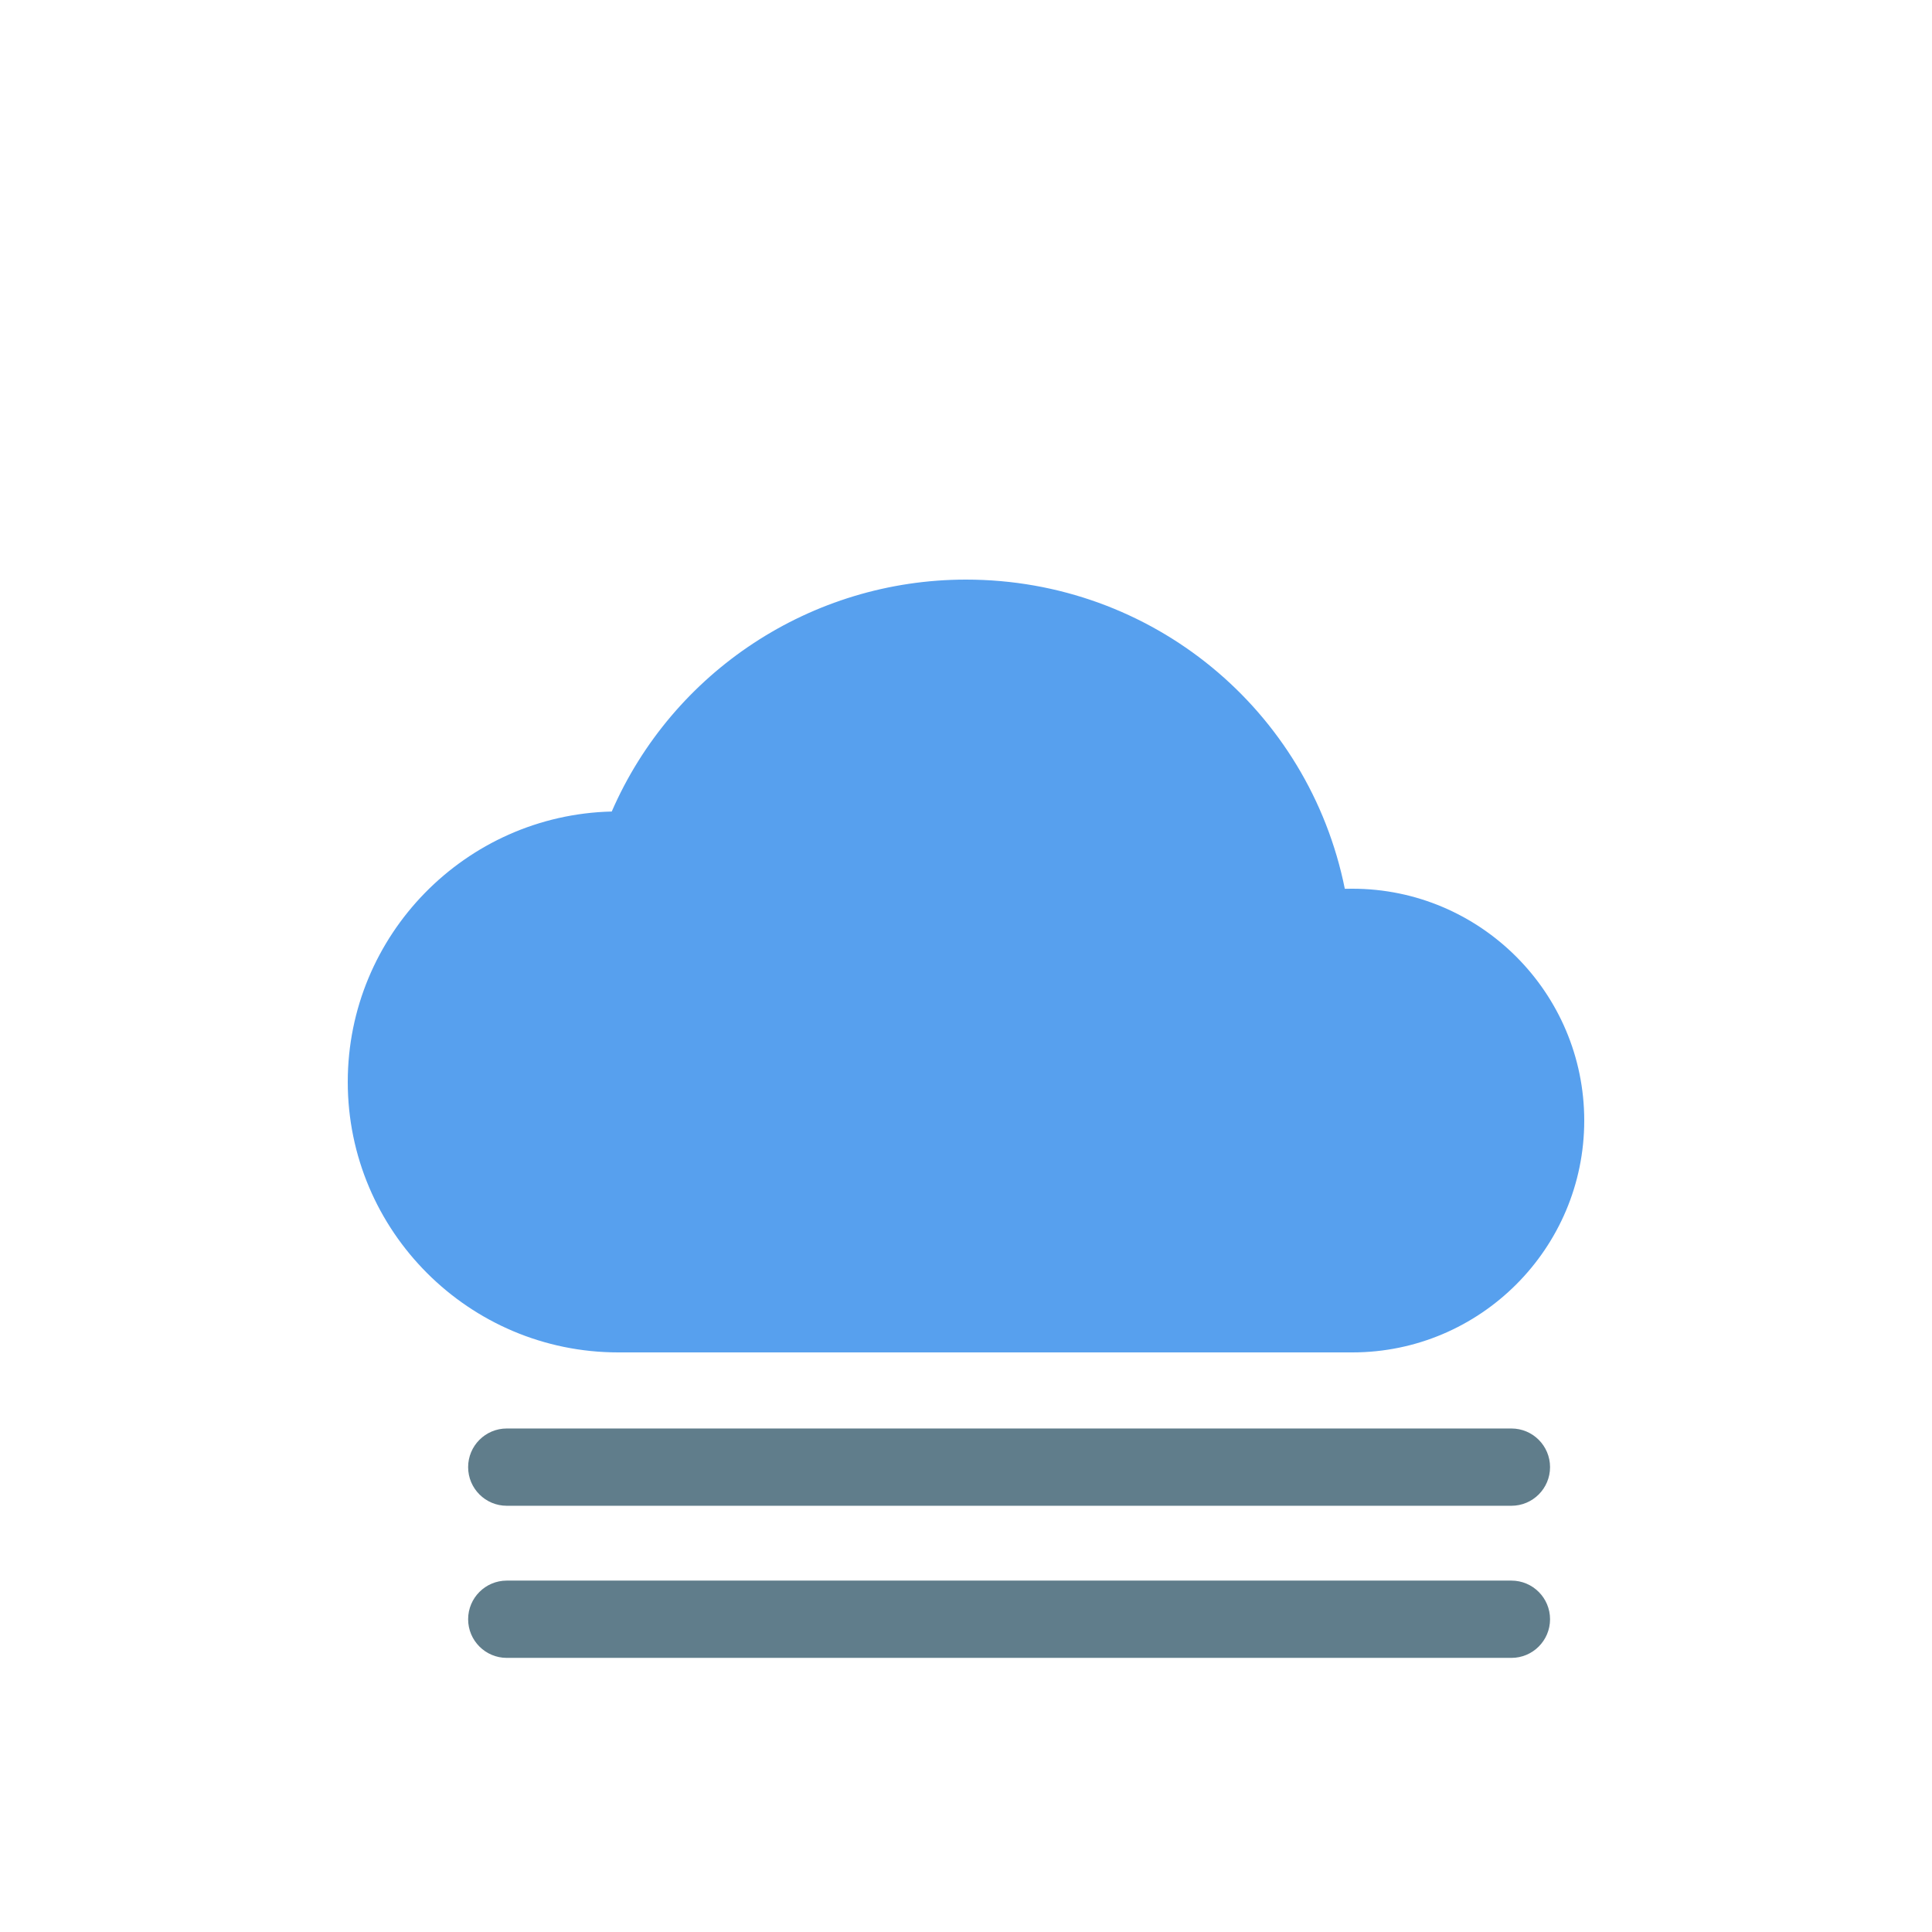
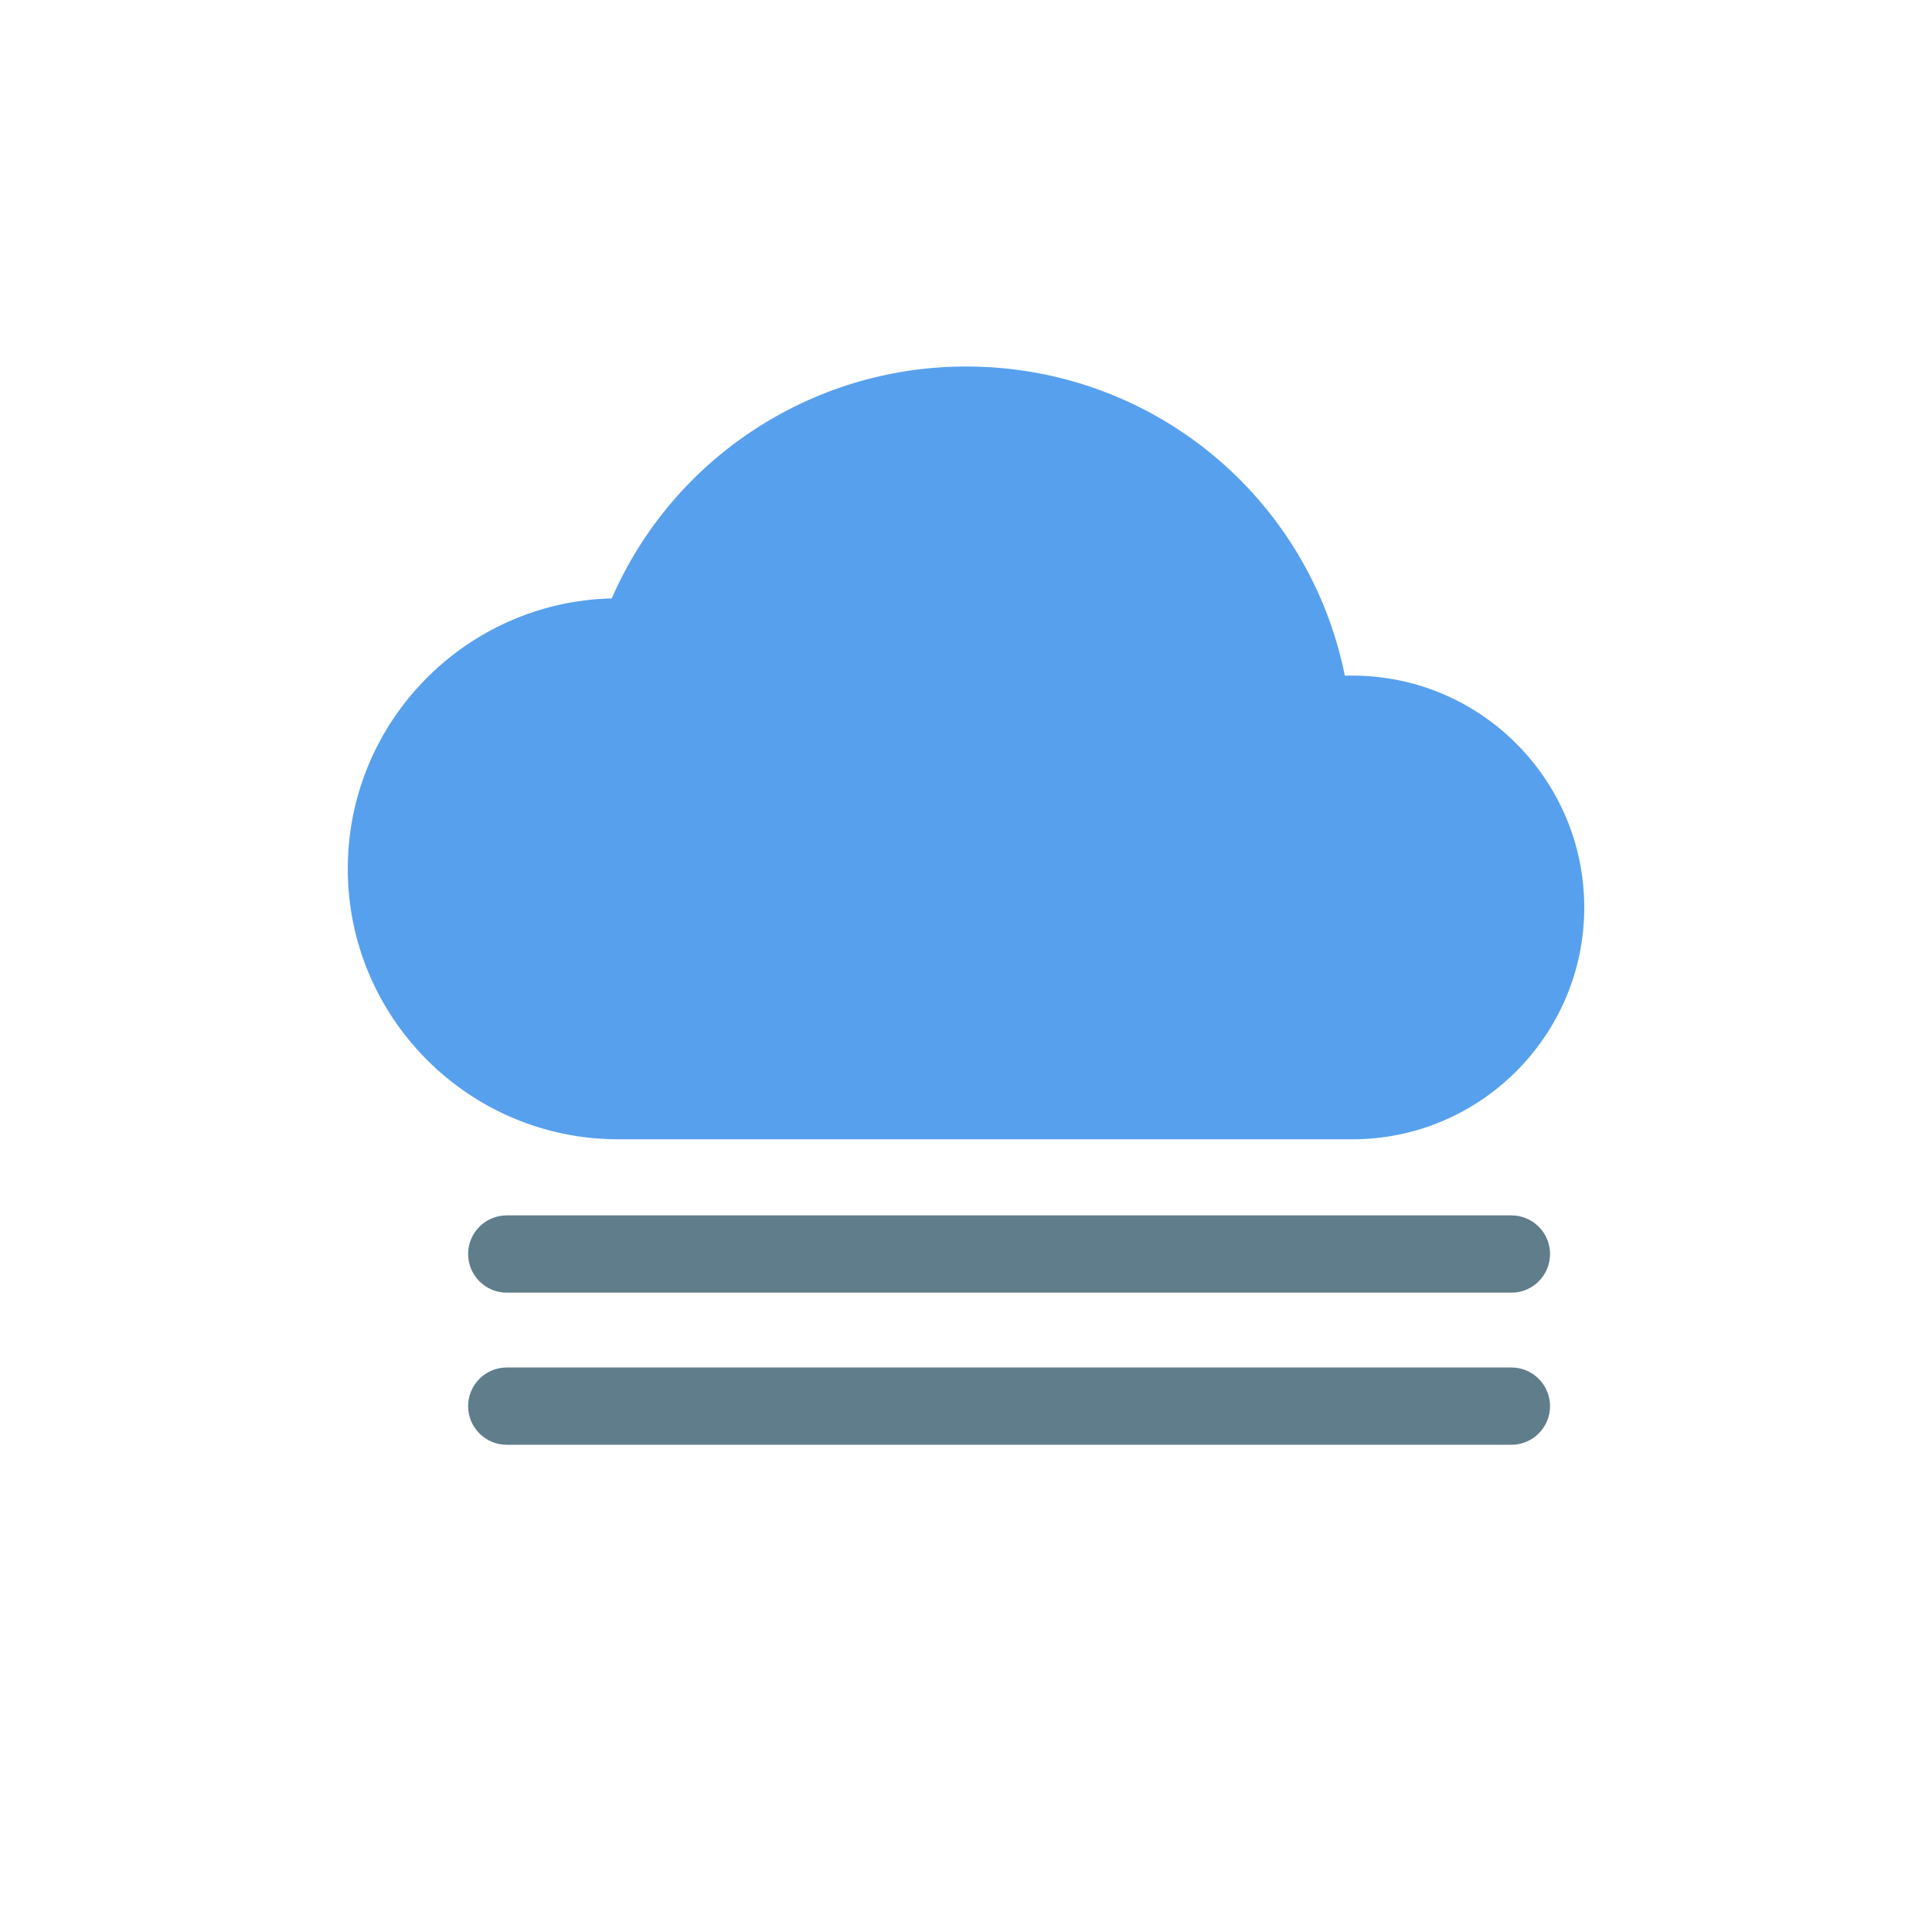
- <svg xmlns="http://www.w3.org/2000/svg" width="800" height="800">
-   <style>
-   #e4vknhyk86994_to {animation: e4vknhyk86994_to__to 8000ms linear infinite normal forwards}@keyframes e4vknhyk86994_to__to { 0% {transform: translate(0px,0px)} 8.75% {transform: translate(32px,0px)} 18.75% {transform: translate(0px,0px)} 28.75% {transform: translate(-32px,0px)} 37.5% {transform: translate(0px,0px)} 46.25% {transform: translate(32px,0px)} 56.25% {transform: translate(0px,0px)} 66.25% {transform: translate(-32px,0px)} 75% {transform: translate(0px,0px)} 100% {transform: translate(0px,0px)} }#e4vknhyk86995_to {animation: e4vknhyk86995_to__to 8000ms linear infinite normal forwards}@keyframes e4vknhyk86995_to__to { 0% {transform: translate(0px,-1.013862px)} 18.75% {transform: translate(32px,-1.013862px)} 37.5% {transform: translate(0px,-1.013862px)} 56.25% {transform: translate(-32px,-1.013862px)} 75% {transform: translate(0px,-1.013862px)} 100% {transform: translate(0px,-1.013862px)} }
-  </style>
-   <g class="layer">
-     <path d="m560,368c-1.024,0 -2.048,0 -3.136,0.032c-14.912,-74.016 -79.776,-128.032 -156.864,-128.032c-64.032,0 -121.504,38.112 -146.688,96.032c-60.512,1.44 -109.312,51.104 -109.312,111.968c0,61.76 50.24,112 112,112l304,0c52.928,0 96,-43.072 96,-96c0,-52.928 -43.072,-96 -96,-96z" fill="#57A0EE" id="e4vknhyk86992" />
-     <g id="e4vknhyk86993">
-       <g id="e4vknhyk86994_to" transform="translate(0 0)">
-         <path d="m625.843,591.507l-416,0c-8.832,0 -16,7.168 -16,16c0,8.832 7.168,16 16,16l416,0c8.832,0 16,-7.168 16,-16c0,-8.832 -7.168,-16 -16,-16z" fill="rgb(96,125,139)" id="e4vknhyk86994" />
+ <svg xmlns="http://www.w3.org/2000/svg" width="64" height="64" version="1.1">
+   <style>#e4vknhyk86994_to {animation: e4vknhyk86994_to__to 8000ms linear infinite normal forwards}@keyframes e4vknhyk86994_to__to { 0% {transform: translate(0px,0px)} 8.75% {transform: translate(32px,0px)} 18.75% {transform: translate(0px,0px)} 28.75% {transform: translate(-32px,0px)} 37.5% {transform: translate(0px,0px)} 46.25% {transform: translate(32px,0px)} 56.25% {transform: translate(0px,0px)} 66.25% {transform: translate(-32px,0px)} 75% {transform: translate(0px,0px)} 100% {transform: translate(0px,0px)} }#e4vknhyk86995_to {animation: e4vknhyk86995_to__to 8000ms linear infinite normal forwards}@keyframes e4vknhyk86995_to__to { 0% {transform: translate(0px,-1.013862px)} 18.75% {transform: translate(32px,-1.013862px)} 37.5% {transform: translate(0px,-1.013862px)} 56.25% {transform: translate(-32px,-1.013862px)} 75% {transform: translate(0px,-1.013862px)} 100% {transform: translate(0px,-1.013862px)} }</style>
+   <g class="layer" transform="matrix(.08 0 0 .08 0 -7.0597)" stroke-width="12.5">
+     <path d="m560 368c-1.024 0-2.048 0-3.136 0.032-14.912-74.016-79.776-128.03-156.86-128.03-64.032 0-121.5 38.112-146.69 96.032-60.512 1.44-109.31 51.104-109.31 111.97 0 61.76 50.24 112 112 112h304c52.928 0 96-43.072 96-96s-43.072-96-96-96z" fill="#57a0ee" stroke-width="156.25" />
+     <g stroke-width="12.5">
+       <g id="e4vknhyk86994_to">
+         <path d="m625.84 591.51h-416c-8.832 0-16 7.168-16 16s7.168 16 16 16h416c8.832 0 16-7.168 16-16s-7.168-16-16-16z" fill="#607d8b" stroke-width="156.25" />
      </g>
-       <g id="e4vknhyk86995_to" transform="translate(0 -1.01386)">
-         <path d="m625.843,655.507l-416,0c-8.832,0 -16,7.168 -16,16c0,8.832 7.168,16 16,16l416,0c8.832,0 16,-7.168 16,-16c0,-8.832 -7.168,-16 -16,-16z" fill="rgb(96,125,139)" id="e4vknhyk86995" />
+       <g id="e4vknhyk86995_to" transform="translate(0 -1.0139)">
+         <path d="m625.84 655.51h-416c-8.832 0-16 7.168-16 16s7.168 16 16 16h416c8.832 0 16-7.168 16-16s-7.168-16-16-16z" fill="#607d8b" stroke-width="156.25" />
      </g>
    </g>
  </g>
</svg>
